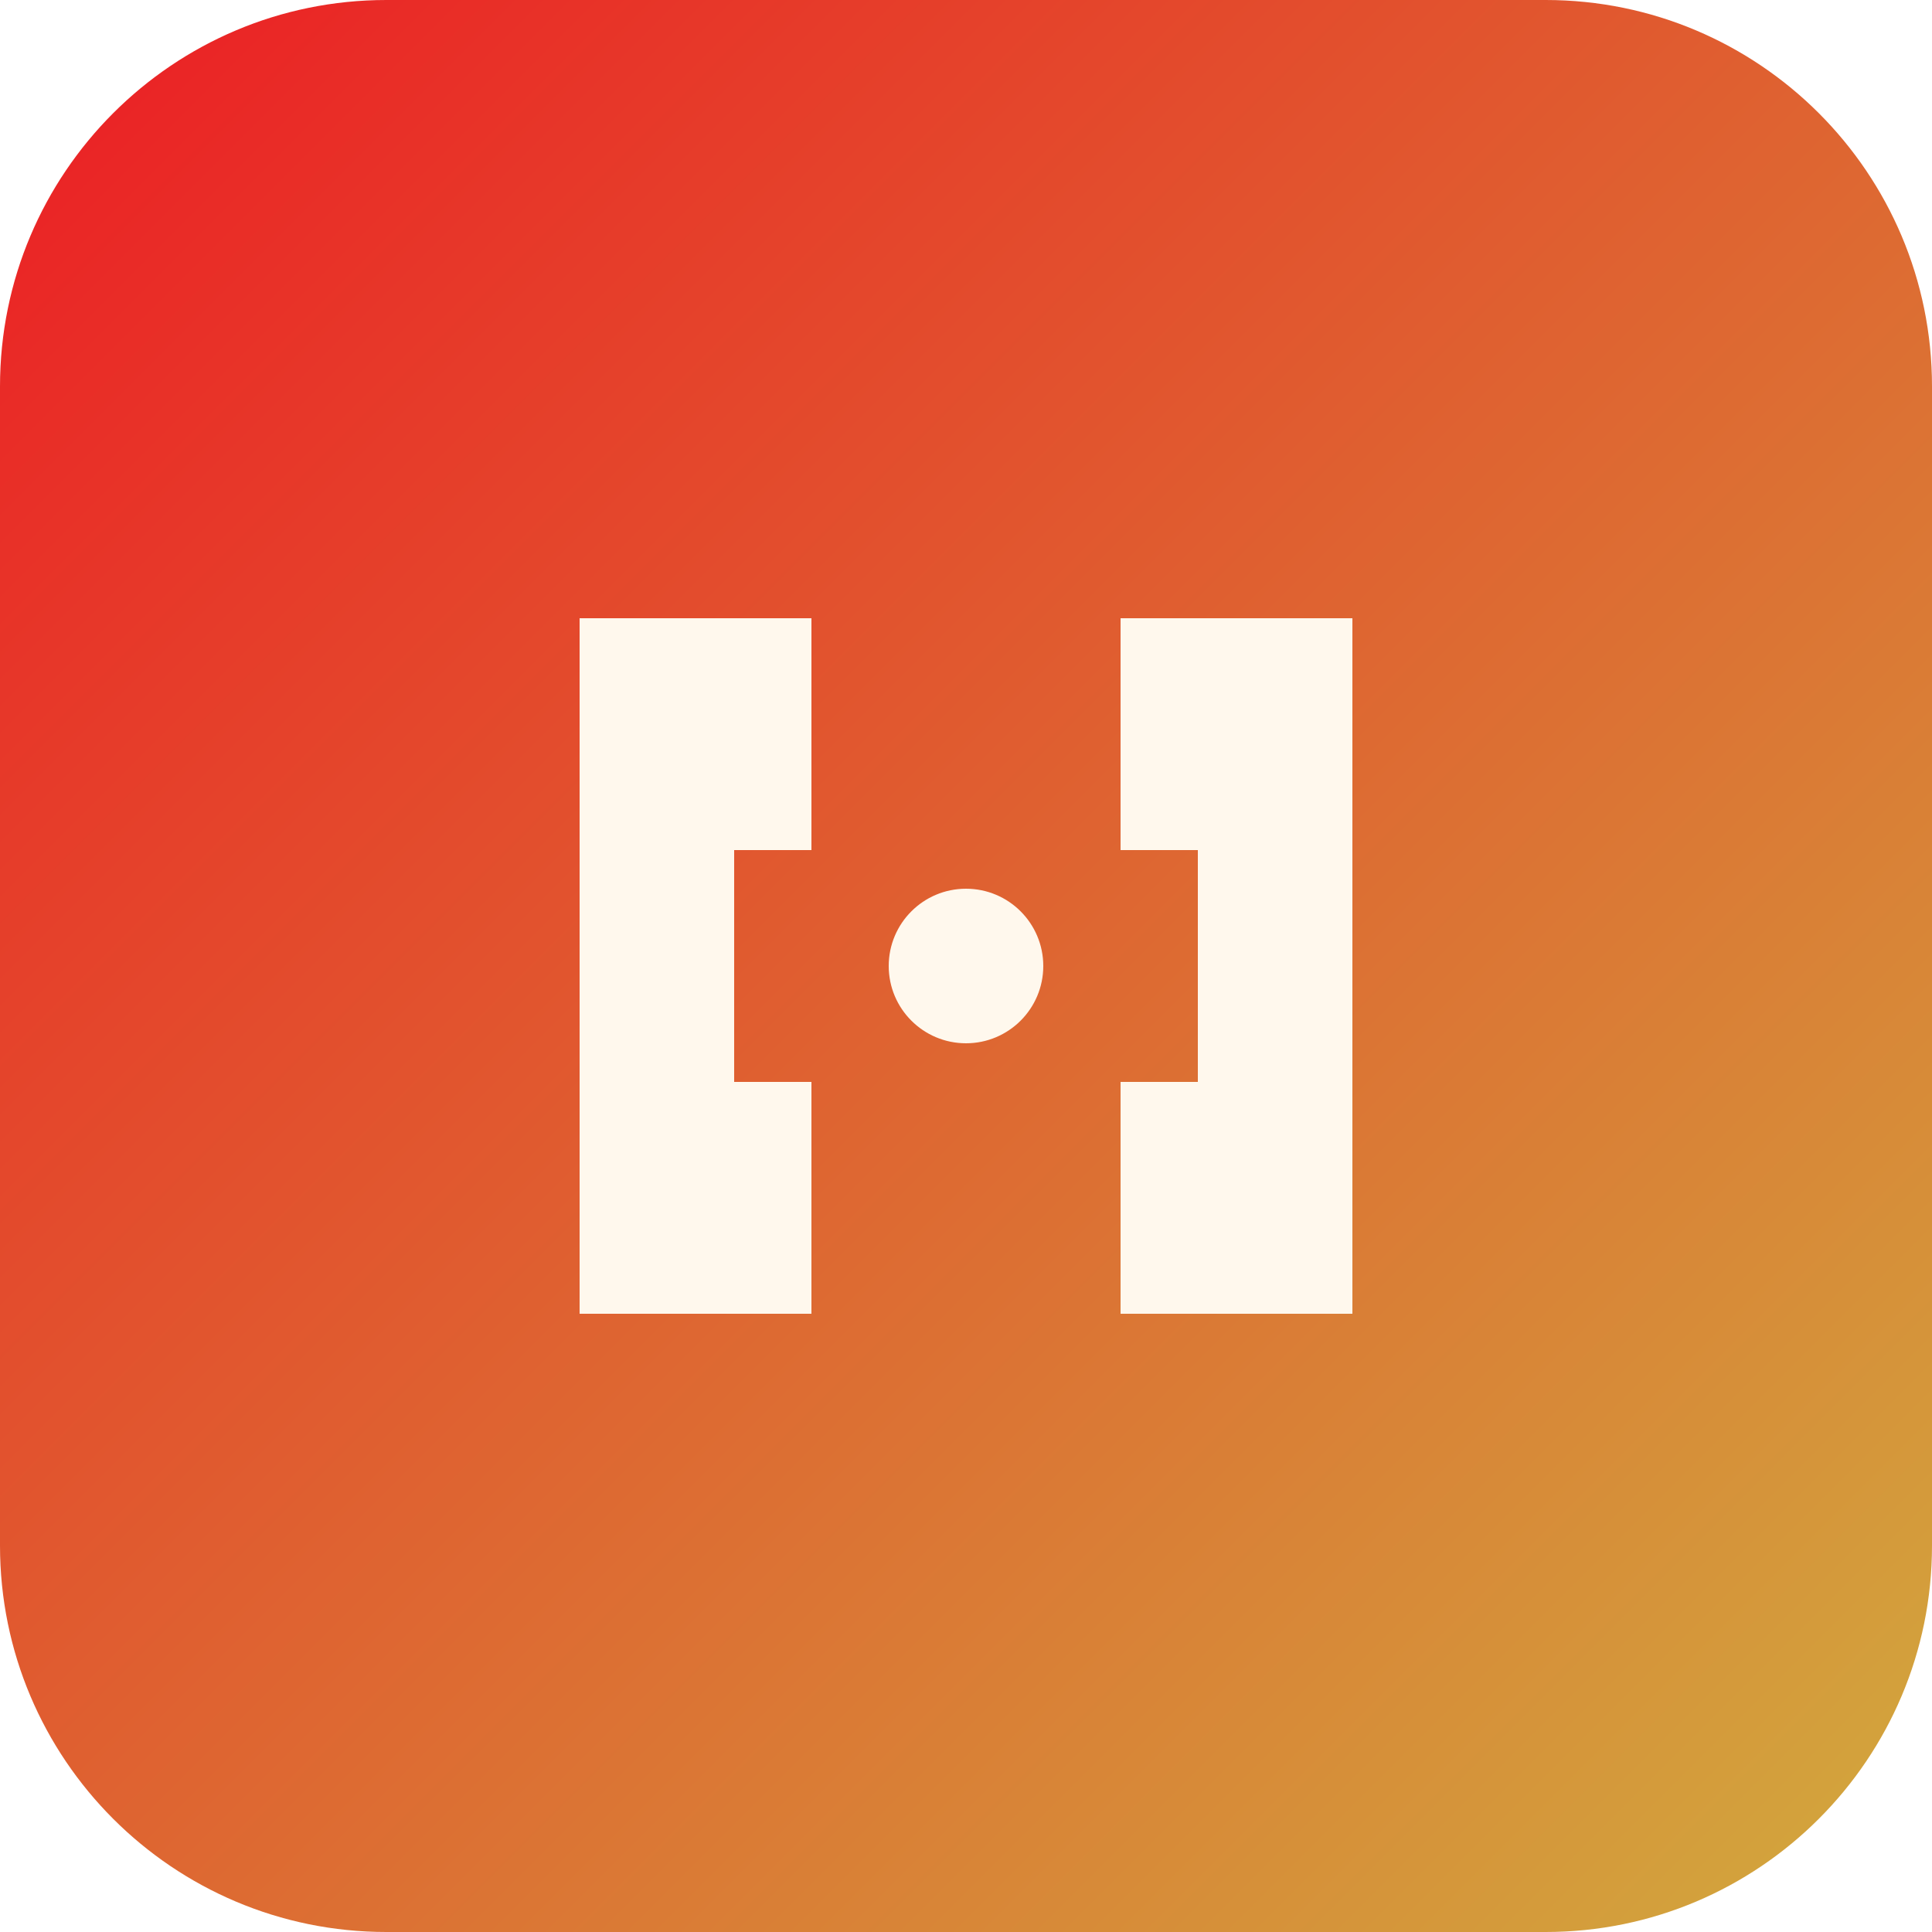
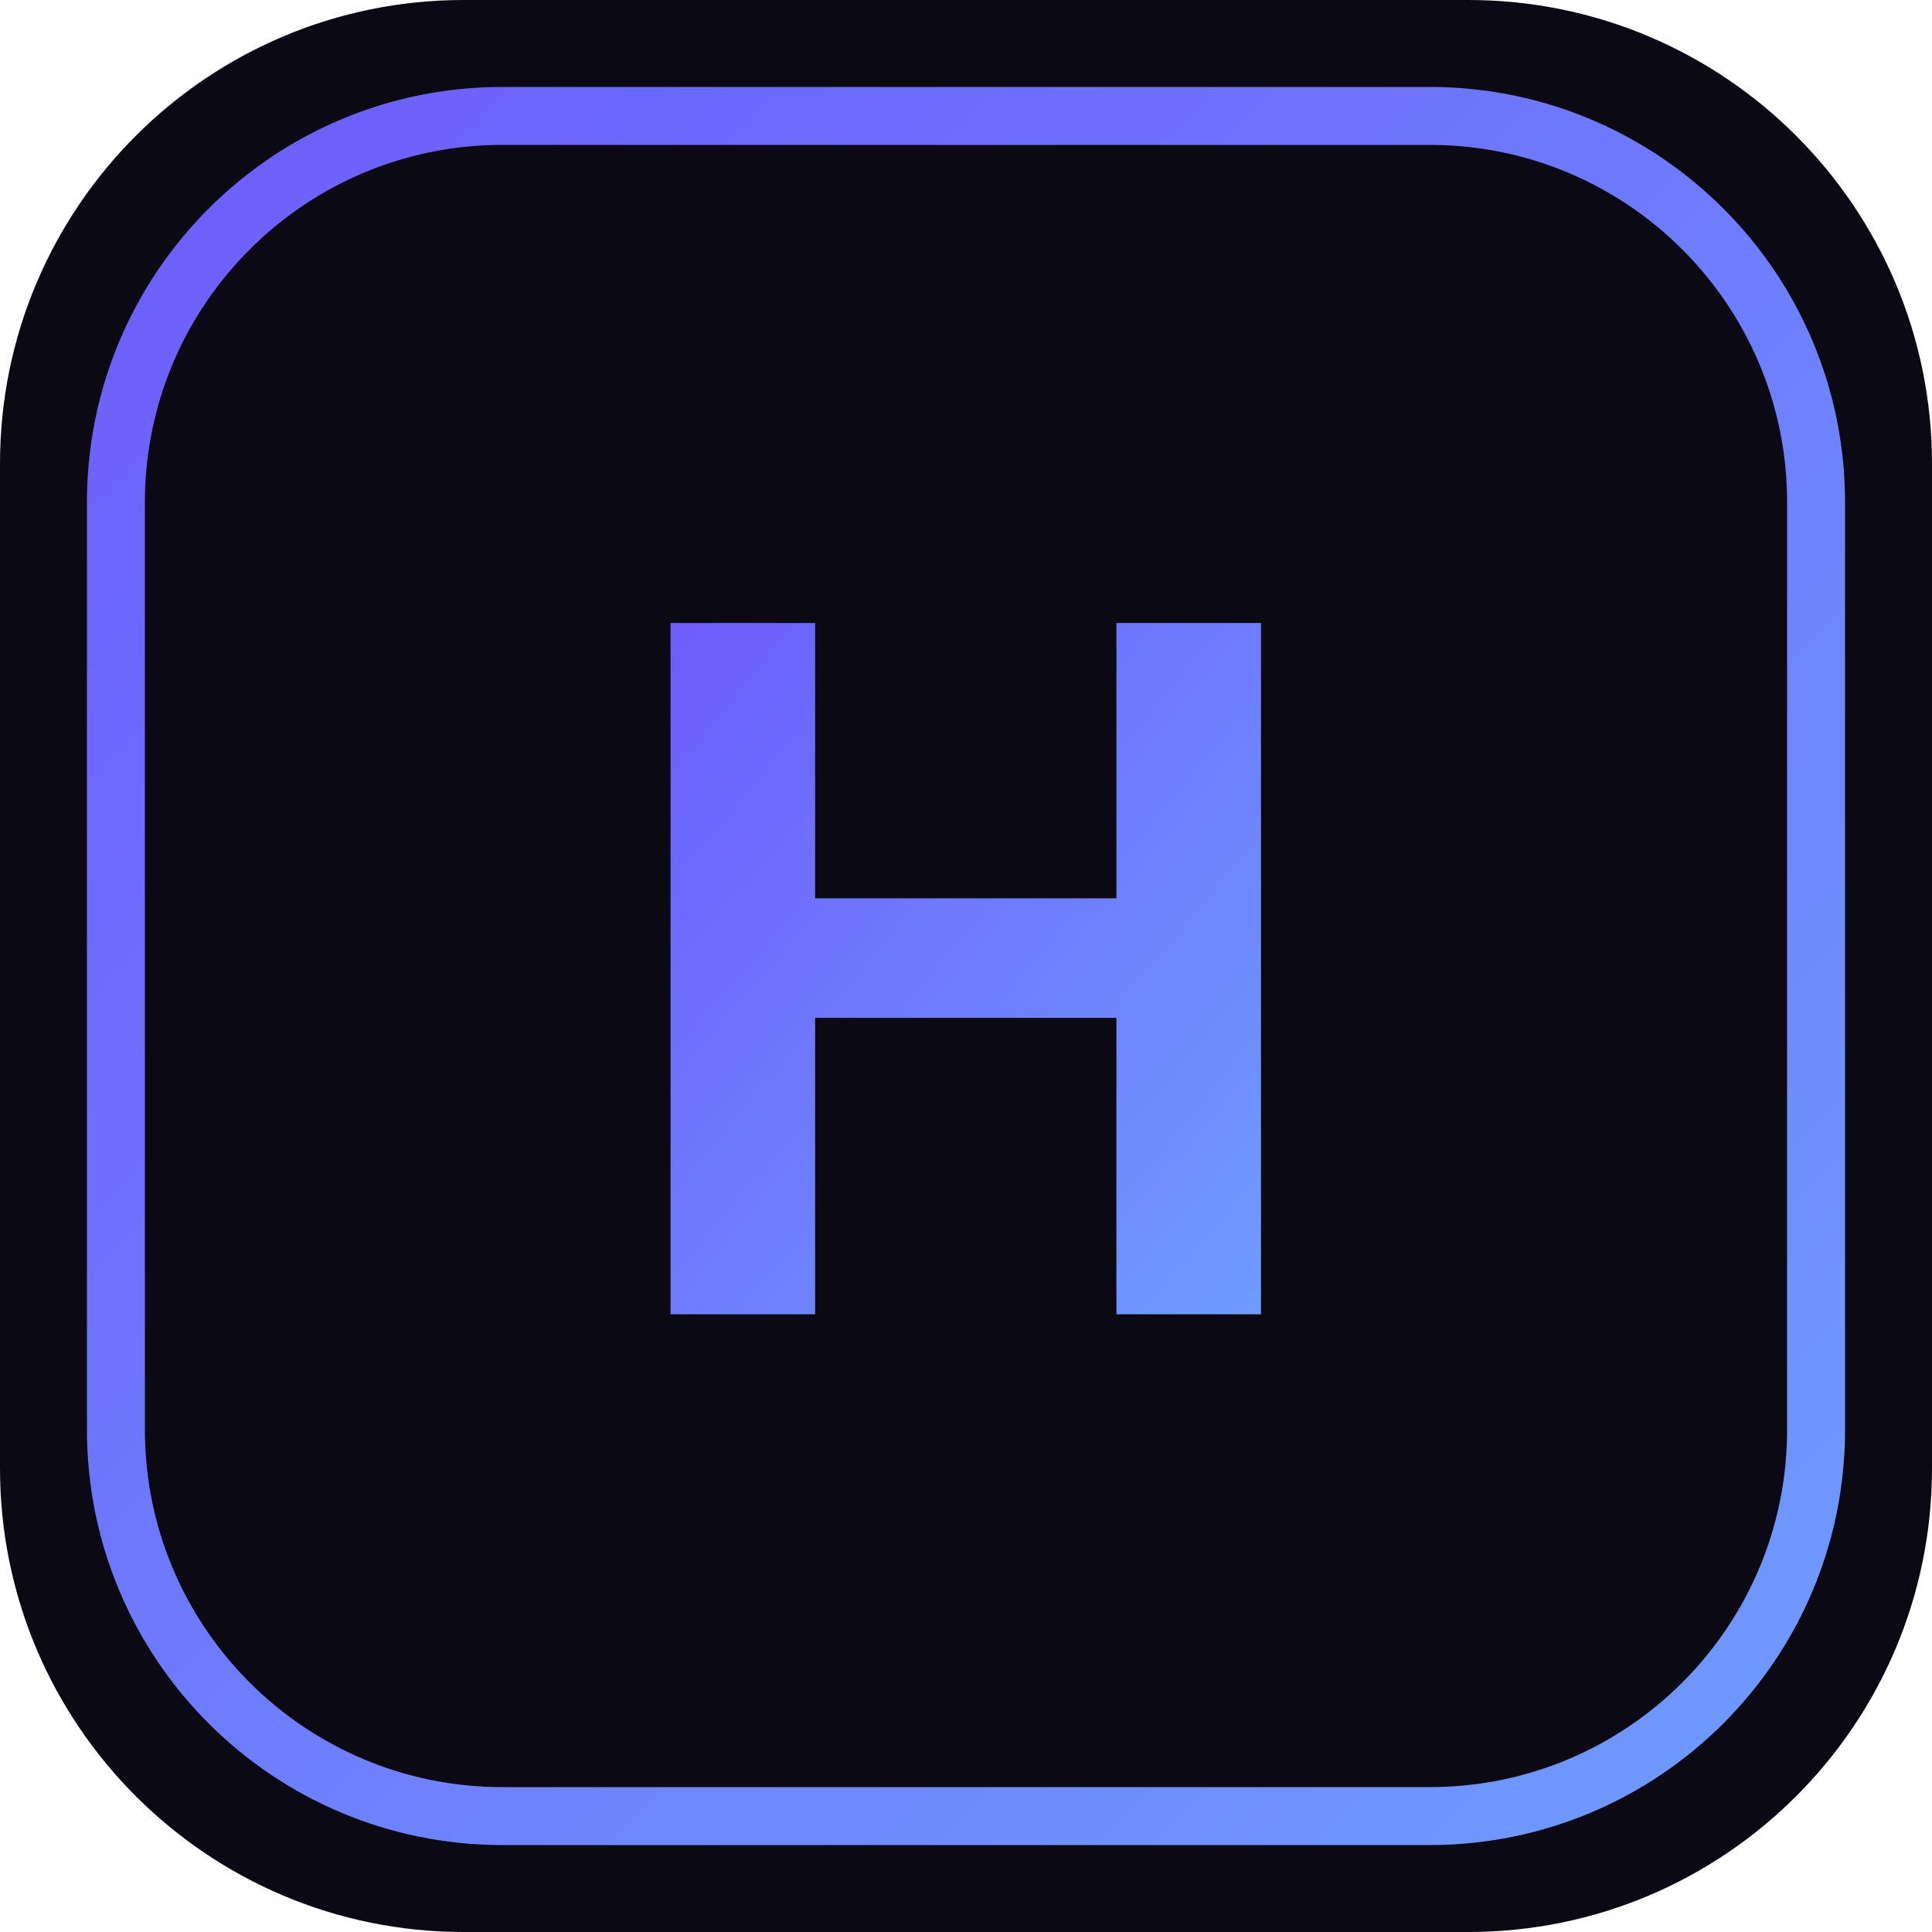
<svg xmlns="http://www.w3.org/2000/svg" viewBox="0 0 100 100">
  <defs>
-     <linearGradient id="rcb" x1="0%" y1="0%" x2="100%" y2="100%">
-       <stop offset="0%" style="stop-color:#EC1C24;stop-opacity:1" />
-       <stop offset="100%" style="stop-color:#D1AB3E;stop-opacity:1" />
+     <linearGradient id="brand" x1="0%" y1="0%" x2="100%" y2="100%">
+       <stop offset="0%" style="stop-color:#6d5dfc;stop-opacity:1" />
+       <stop offset="100%" style="stop-color:#6f9bff;stop-opacity:1" />
    </linearGradient>
  </defs>
-   <rect width="100" height="100" rx="20" fill="url(#rcb)" />
-   <g transform="translate(50, 50)">
-     <path d="M -20 -18 L -20 18 L -8 18 L -8 6 L -12 6 L -12 -6 L -8 -6 L -8 -18 Z" fill="#FFF8ED" />
-     <path d="M 20 -18 L 20 18 L 8 18 L 8 6 L 12 6 L 12 -6 L 8 -6 L 8 -18 Z" fill="#FFF8ED" />
-     <circle cx="0" cy="0" r="4" fill="#FFF8ED" />
-   </g>
+   <rect width="100" height="100" rx="24" fill="#0a0914" />
+   <rect x="6" y="6" width="88" height="88" rx="20" fill="none" stroke="url(#brand)" stroke-width="3" />
+   <text x="50" y="50" text-anchor="middle" dominant-baseline="central" font-family="Arial, sans-serif" font-size="52" font-weight="700" fill="url(#brand)">H</text>
</svg>
